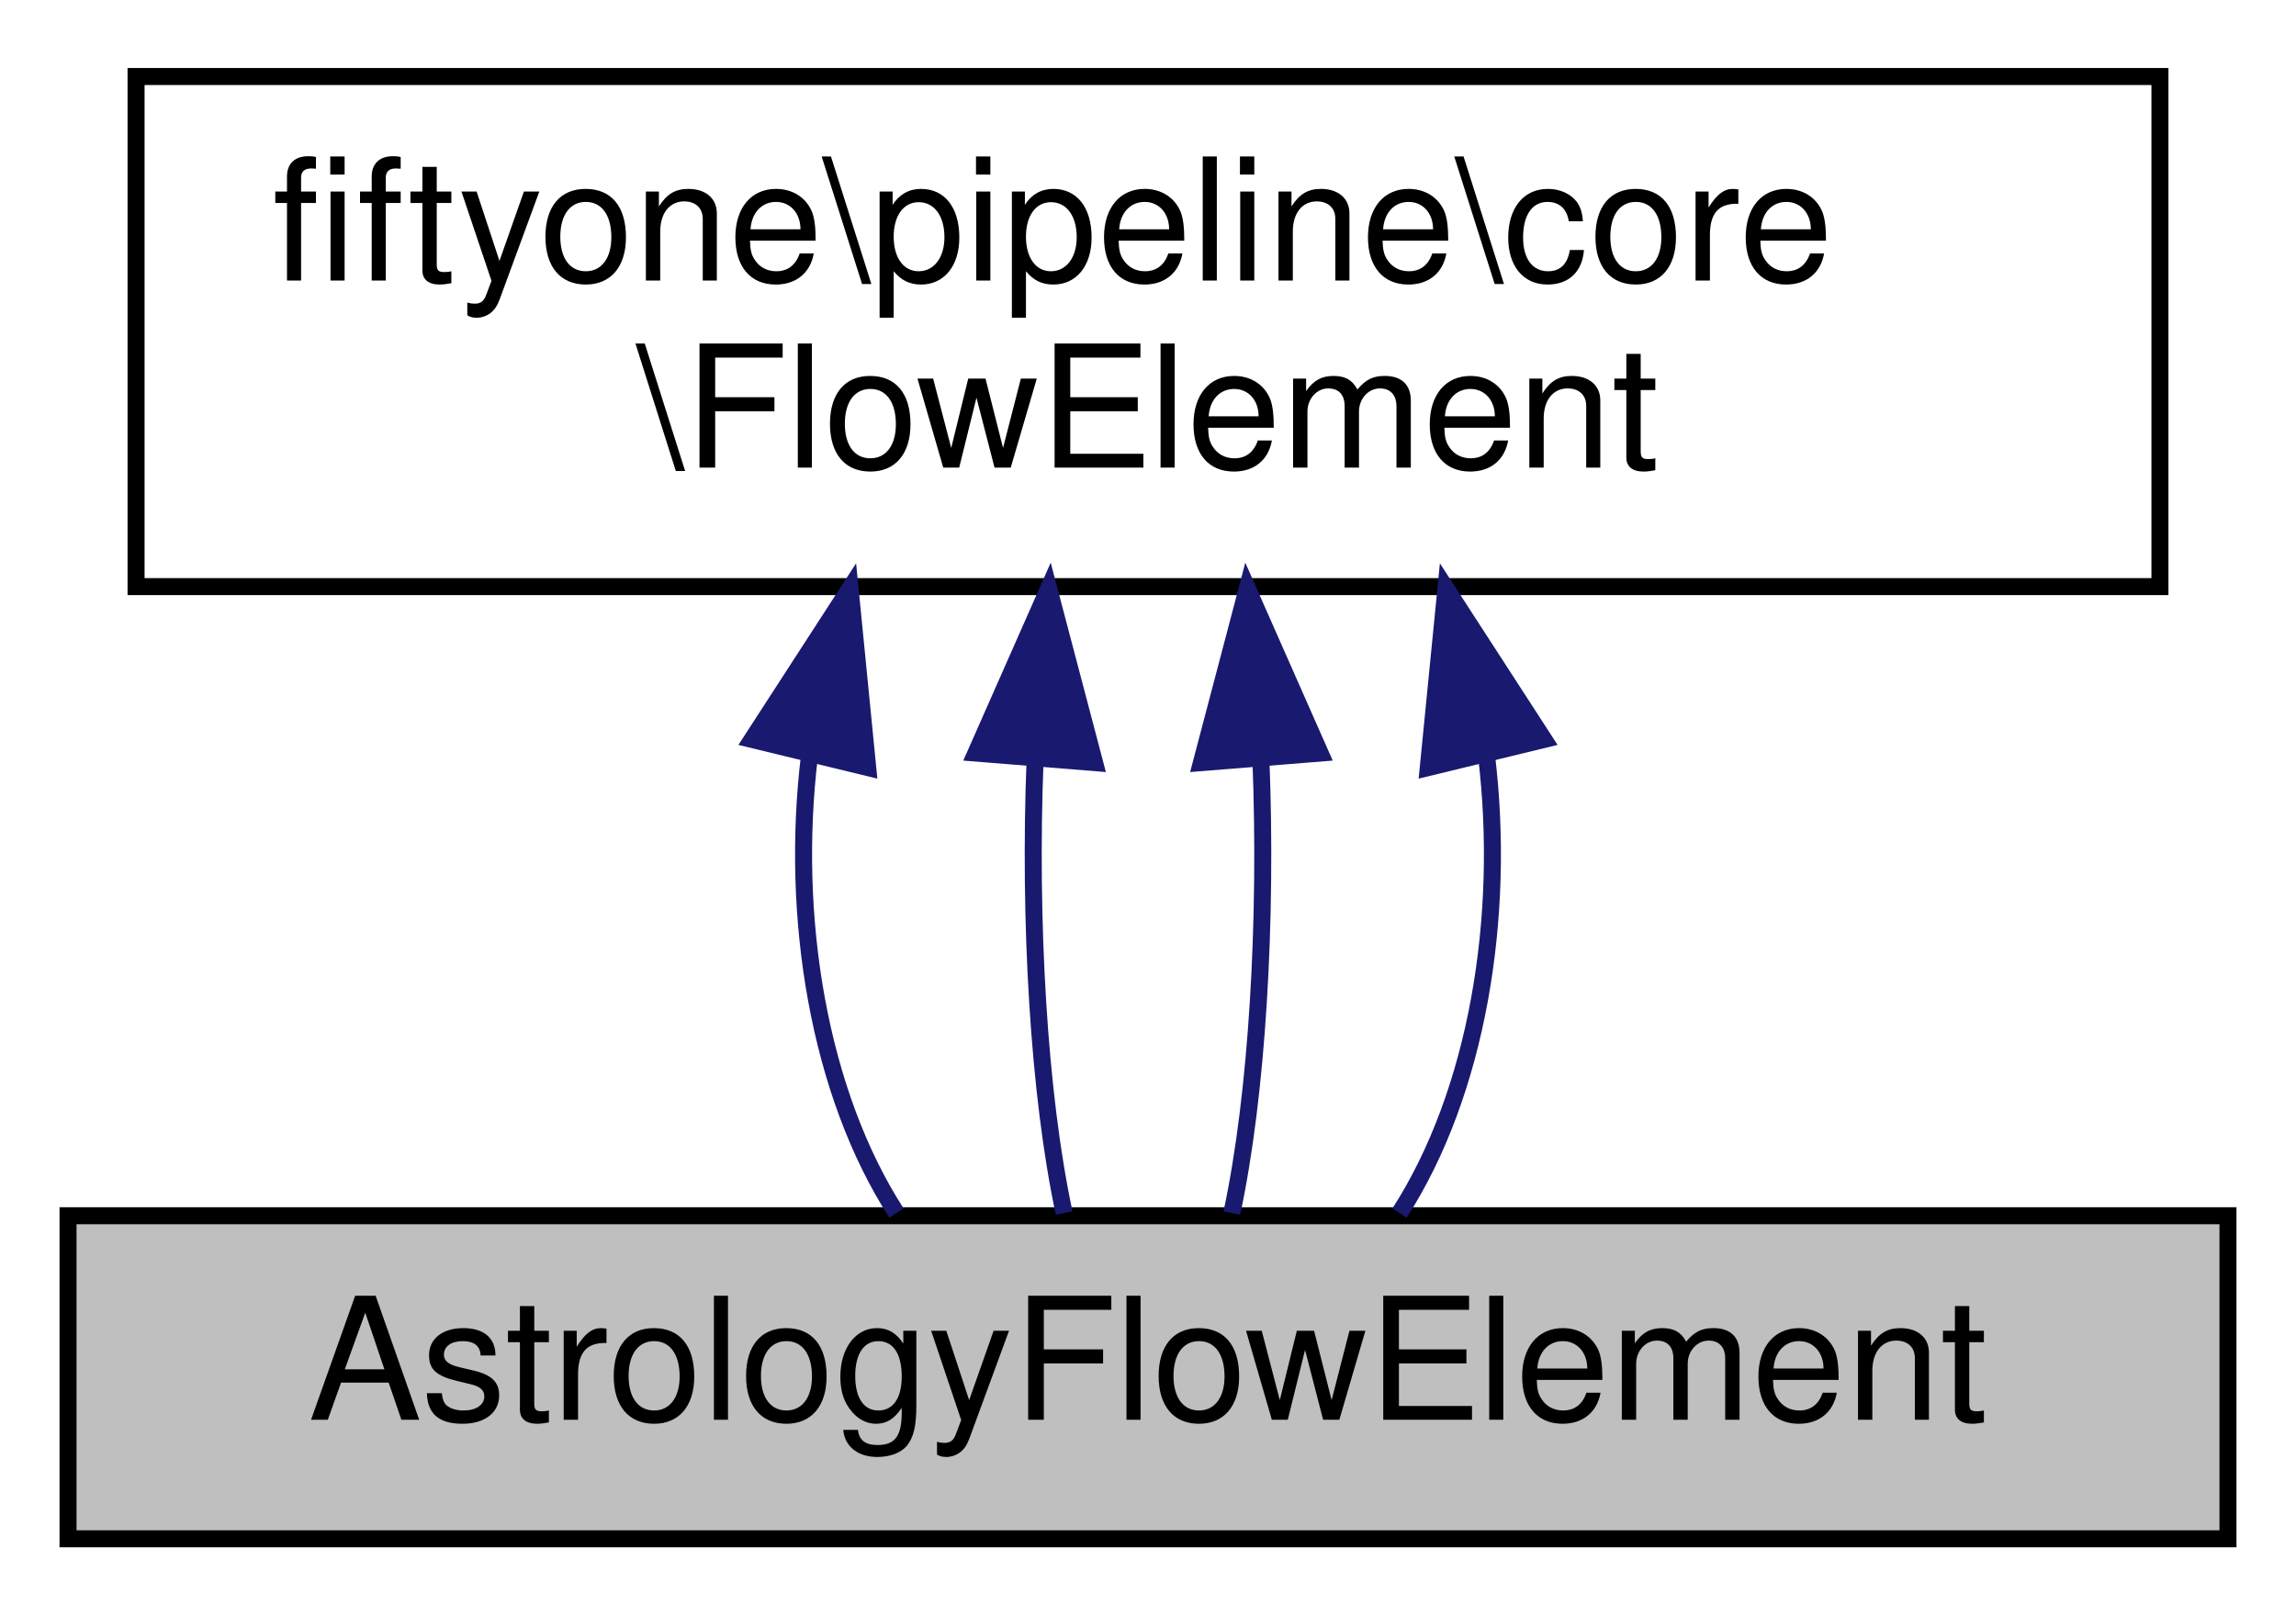
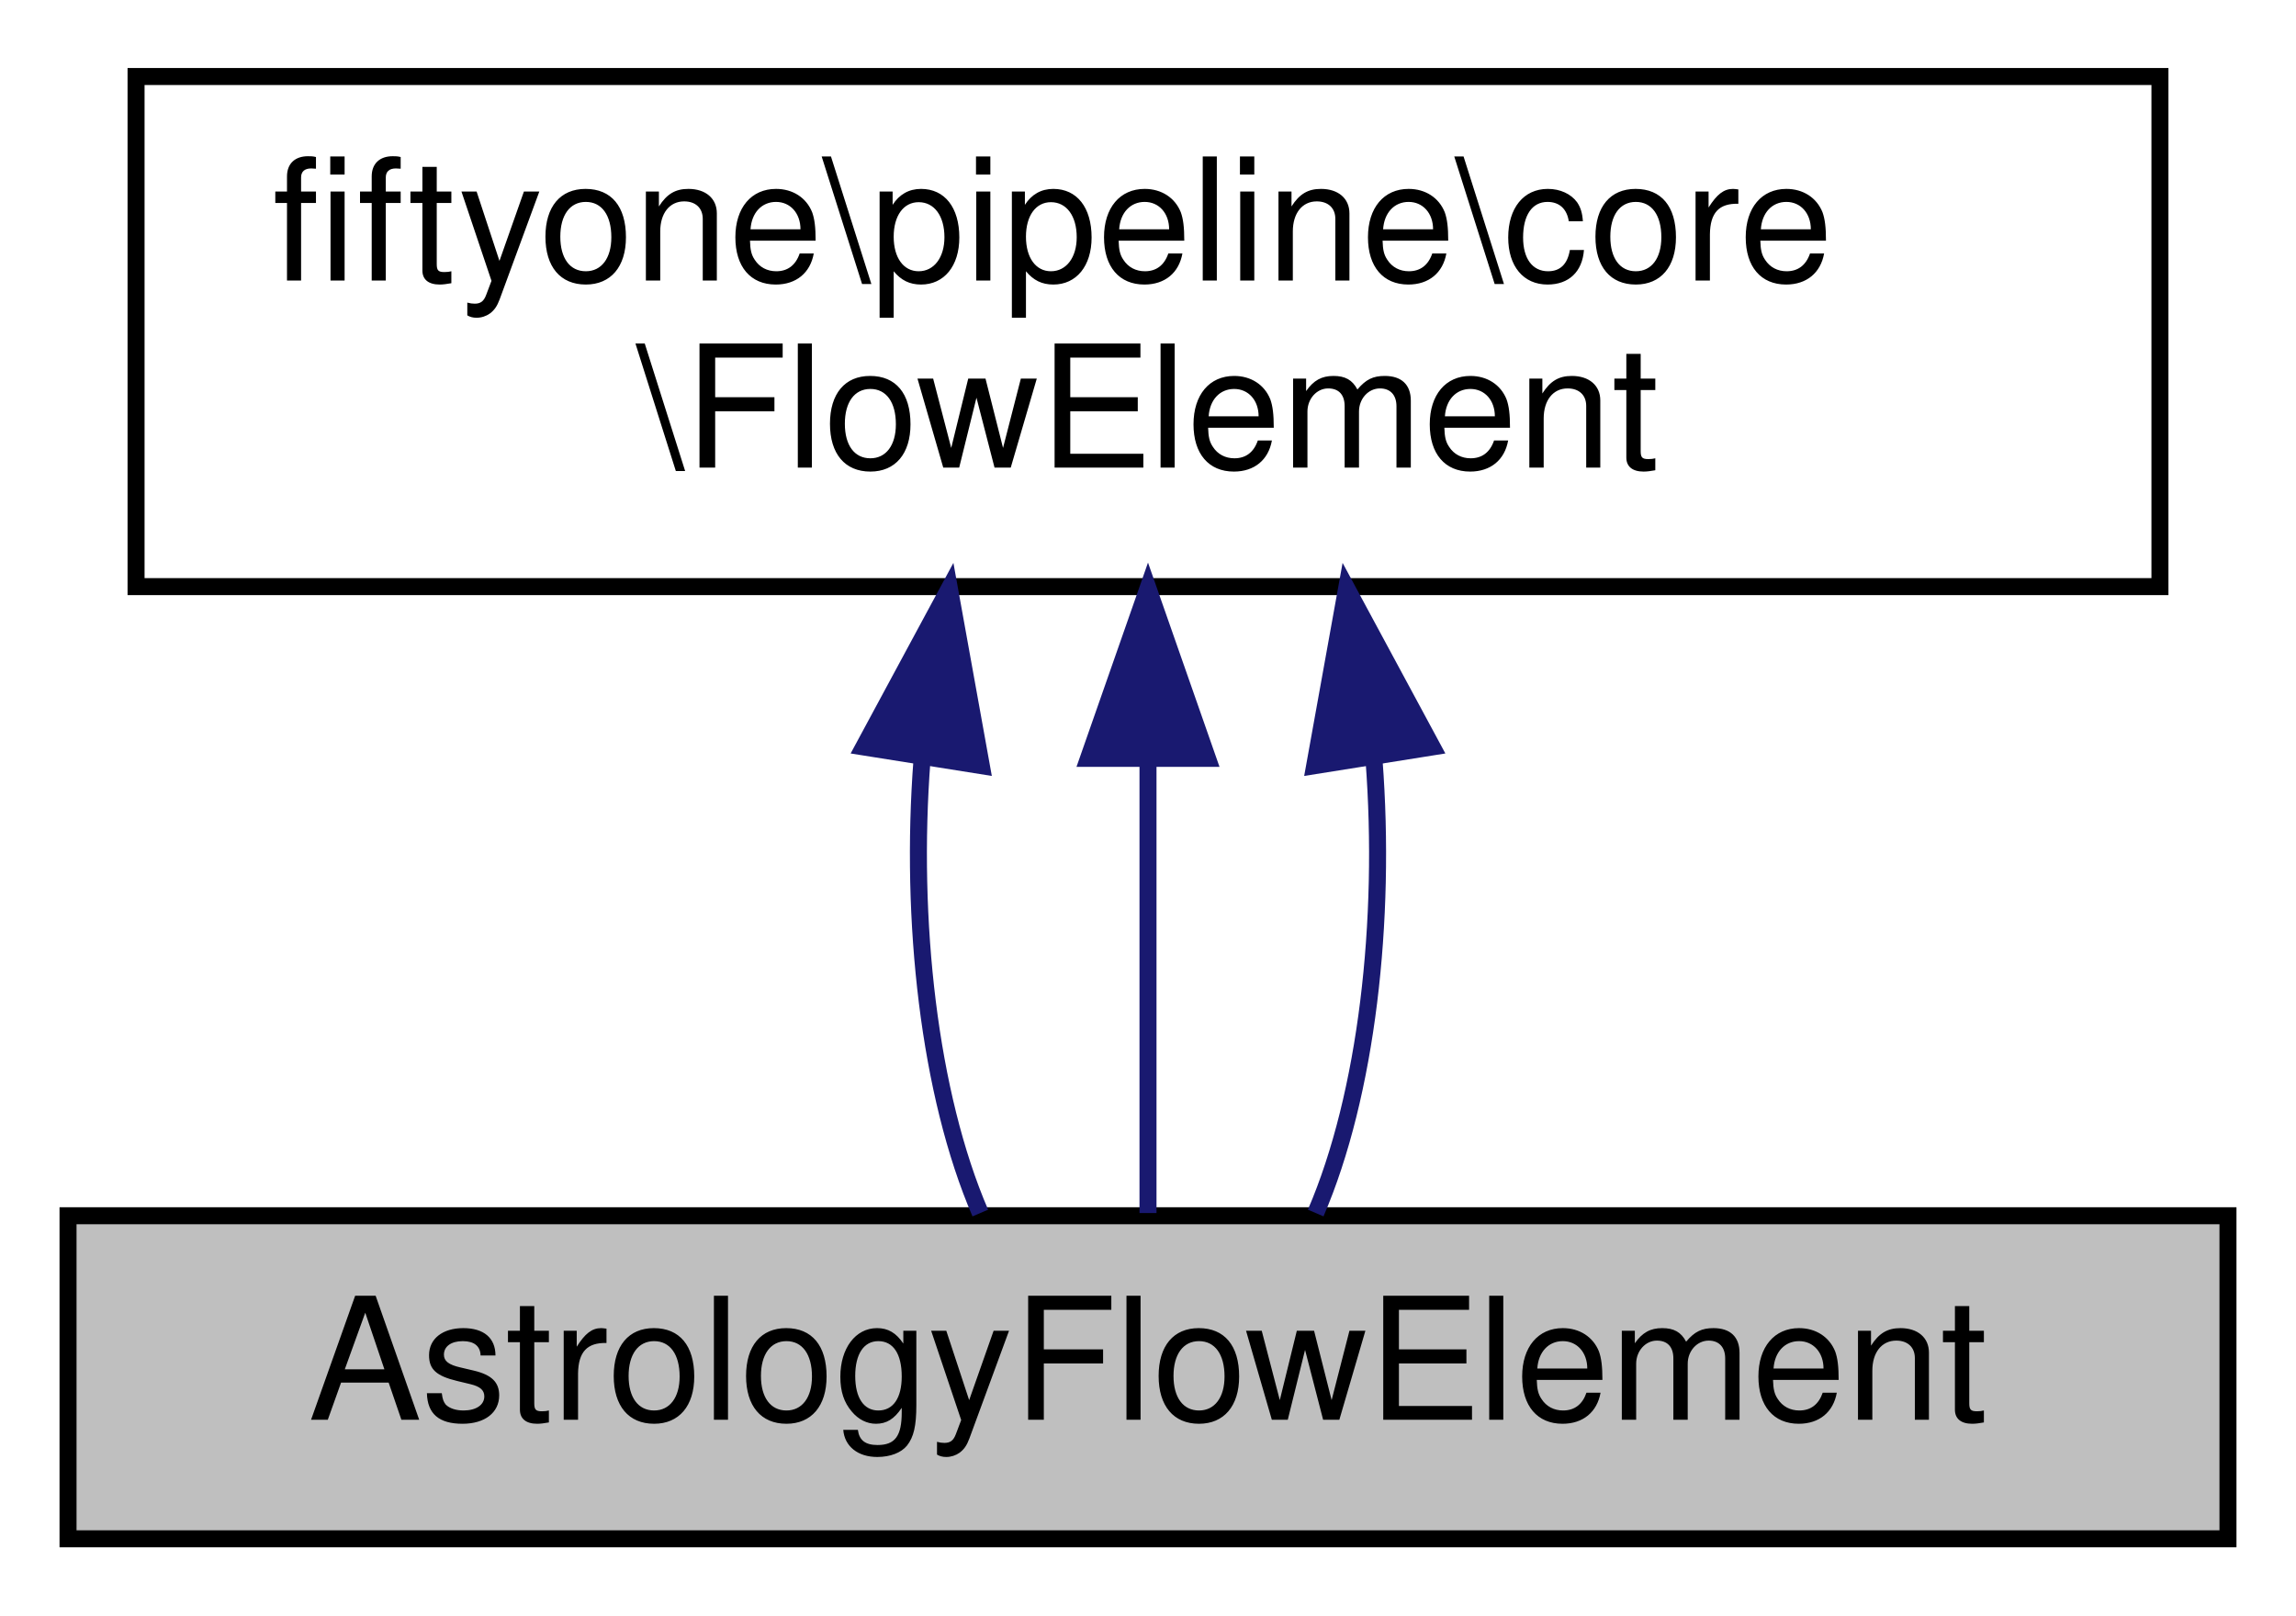
<svg xmlns="http://www.w3.org/2000/svg" xmlns:xlink="http://www.w3.org/1999/xlink" width="135pt" height="95pt" viewBox="0.00 0.00 135.00 95.00">
  <g id="graph0" class="graph" transform="scale(1 1) rotate(0) translate(4 91)">
    <g id="node1" class="node">
      <g id="a_node1">
        <a xlink:title="[class] [declaration]">
          <polygon fill="#bfbfbf" stroke="black" points="0,-0.5 0,-19.5 127,-19.5 127,-0.5 0,-0.5" />
          <text text-anchor="middle" x="63.5" y="-7.5" font-family="Helvetica,sans-Serif" font-size="10.00">AstrologyFlowElement</text>
        </a>
      </g>
    </g>
    <g id="node2" class="node">
      <g id="a_node2">
        <a xlink:href="classfiftyone_1_1pipeline_1_1core_1_1_flow_element.html" target="_top" xlink:title="A FlowElement is placed inside a Pipeline It receives Evidence via a FlowData object It uses this to ...">
          <polygon fill="none" stroke="black" points="4,-56.5 4,-86.5 123,-86.5 123,-56.5 4,-56.5" />
          <text text-anchor="start" x="12" y="-74.5" font-family="Helvetica,sans-Serif" font-size="10.00">fiftyone\pipeline\core</text>
          <text text-anchor="middle" x="63.5" y="-63.5" font-family="Helvetica,sans-Serif" font-size="10.00">\FlowElement</text>
        </a>
      </g>
    </g>
    <g id="edge1" class="edge">
-       <path fill="none" stroke="midnightblue" d="M43.6,-46.59C42.44,-37.08 44.15,-26.73 48.71,-19.66" />
-       <polygon fill="midnightblue" stroke="midnightblue" points="40.22,-47.51 45.98,-56.4 47.02,-45.86 40.22,-47.51" />
+       <path fill="none" stroke="midnightblue" d="M50.21,-46.29C49.49,-36.86 50.63,-26.65 53.64,-19.66" />
+       <polygon fill="midnightblue" stroke="midnightblue" points="46.79,-47.07 51.82,-56.4 53.7,-45.97 46.79,-47.07" />
    </g>
    <g id="edge2" class="edge">
-       <path fill="none" stroke="midnightblue" d="M56.86,-46.29C56.49,-36.86 57.07,-26.65 58.57,-19.66" />
-       <polygon fill="midnightblue" stroke="midnightblue" points="53.38,-46.71 57.66,-56.4 60.36,-46.15 53.38,-46.71" />
+       <path fill="none" stroke="midnightblue" d="M63.5,-46.29C63.5,-36.86 63.5,-26.65 63.5,-19.66" />
+       <polygon fill="midnightblue" stroke="midnightblue" points="60,-46.4 63.5,-56.4 67,-46.4 60,-46.4" />
    </g>
    <g id="edge3" class="edge">
-       <path fill="none" stroke="midnightblue" d="M70.14,-46.29C70.51,-36.86 69.93,-26.65 68.43,-19.66" />
-       <polygon fill="midnightblue" stroke="midnightblue" points="66.64,-46.15 69.34,-56.4 73.62,-46.71 66.64,-46.15" />
-     </g>
-     <g id="edge4" class="edge">
-       <path fill="none" stroke="midnightblue" d="M83.4,-46.59C84.56,-37.08 82.85,-26.73 78.29,-19.66" />
-       <polygon fill="midnightblue" stroke="midnightblue" points="79.98,-45.86 81.02,-56.4 86.78,-47.51 79.98,-45.86" />
+       <path fill="none" stroke="midnightblue" d="M76.79,-46.29C77.51,-36.86 76.37,-26.65 73.36,-19.66" />
+       <polygon fill="midnightblue" stroke="midnightblue" points="73.3,-45.97 75.18,-56.4 80.21,-47.07 73.3,-45.97" />
    </g>
  </g>
</svg>
